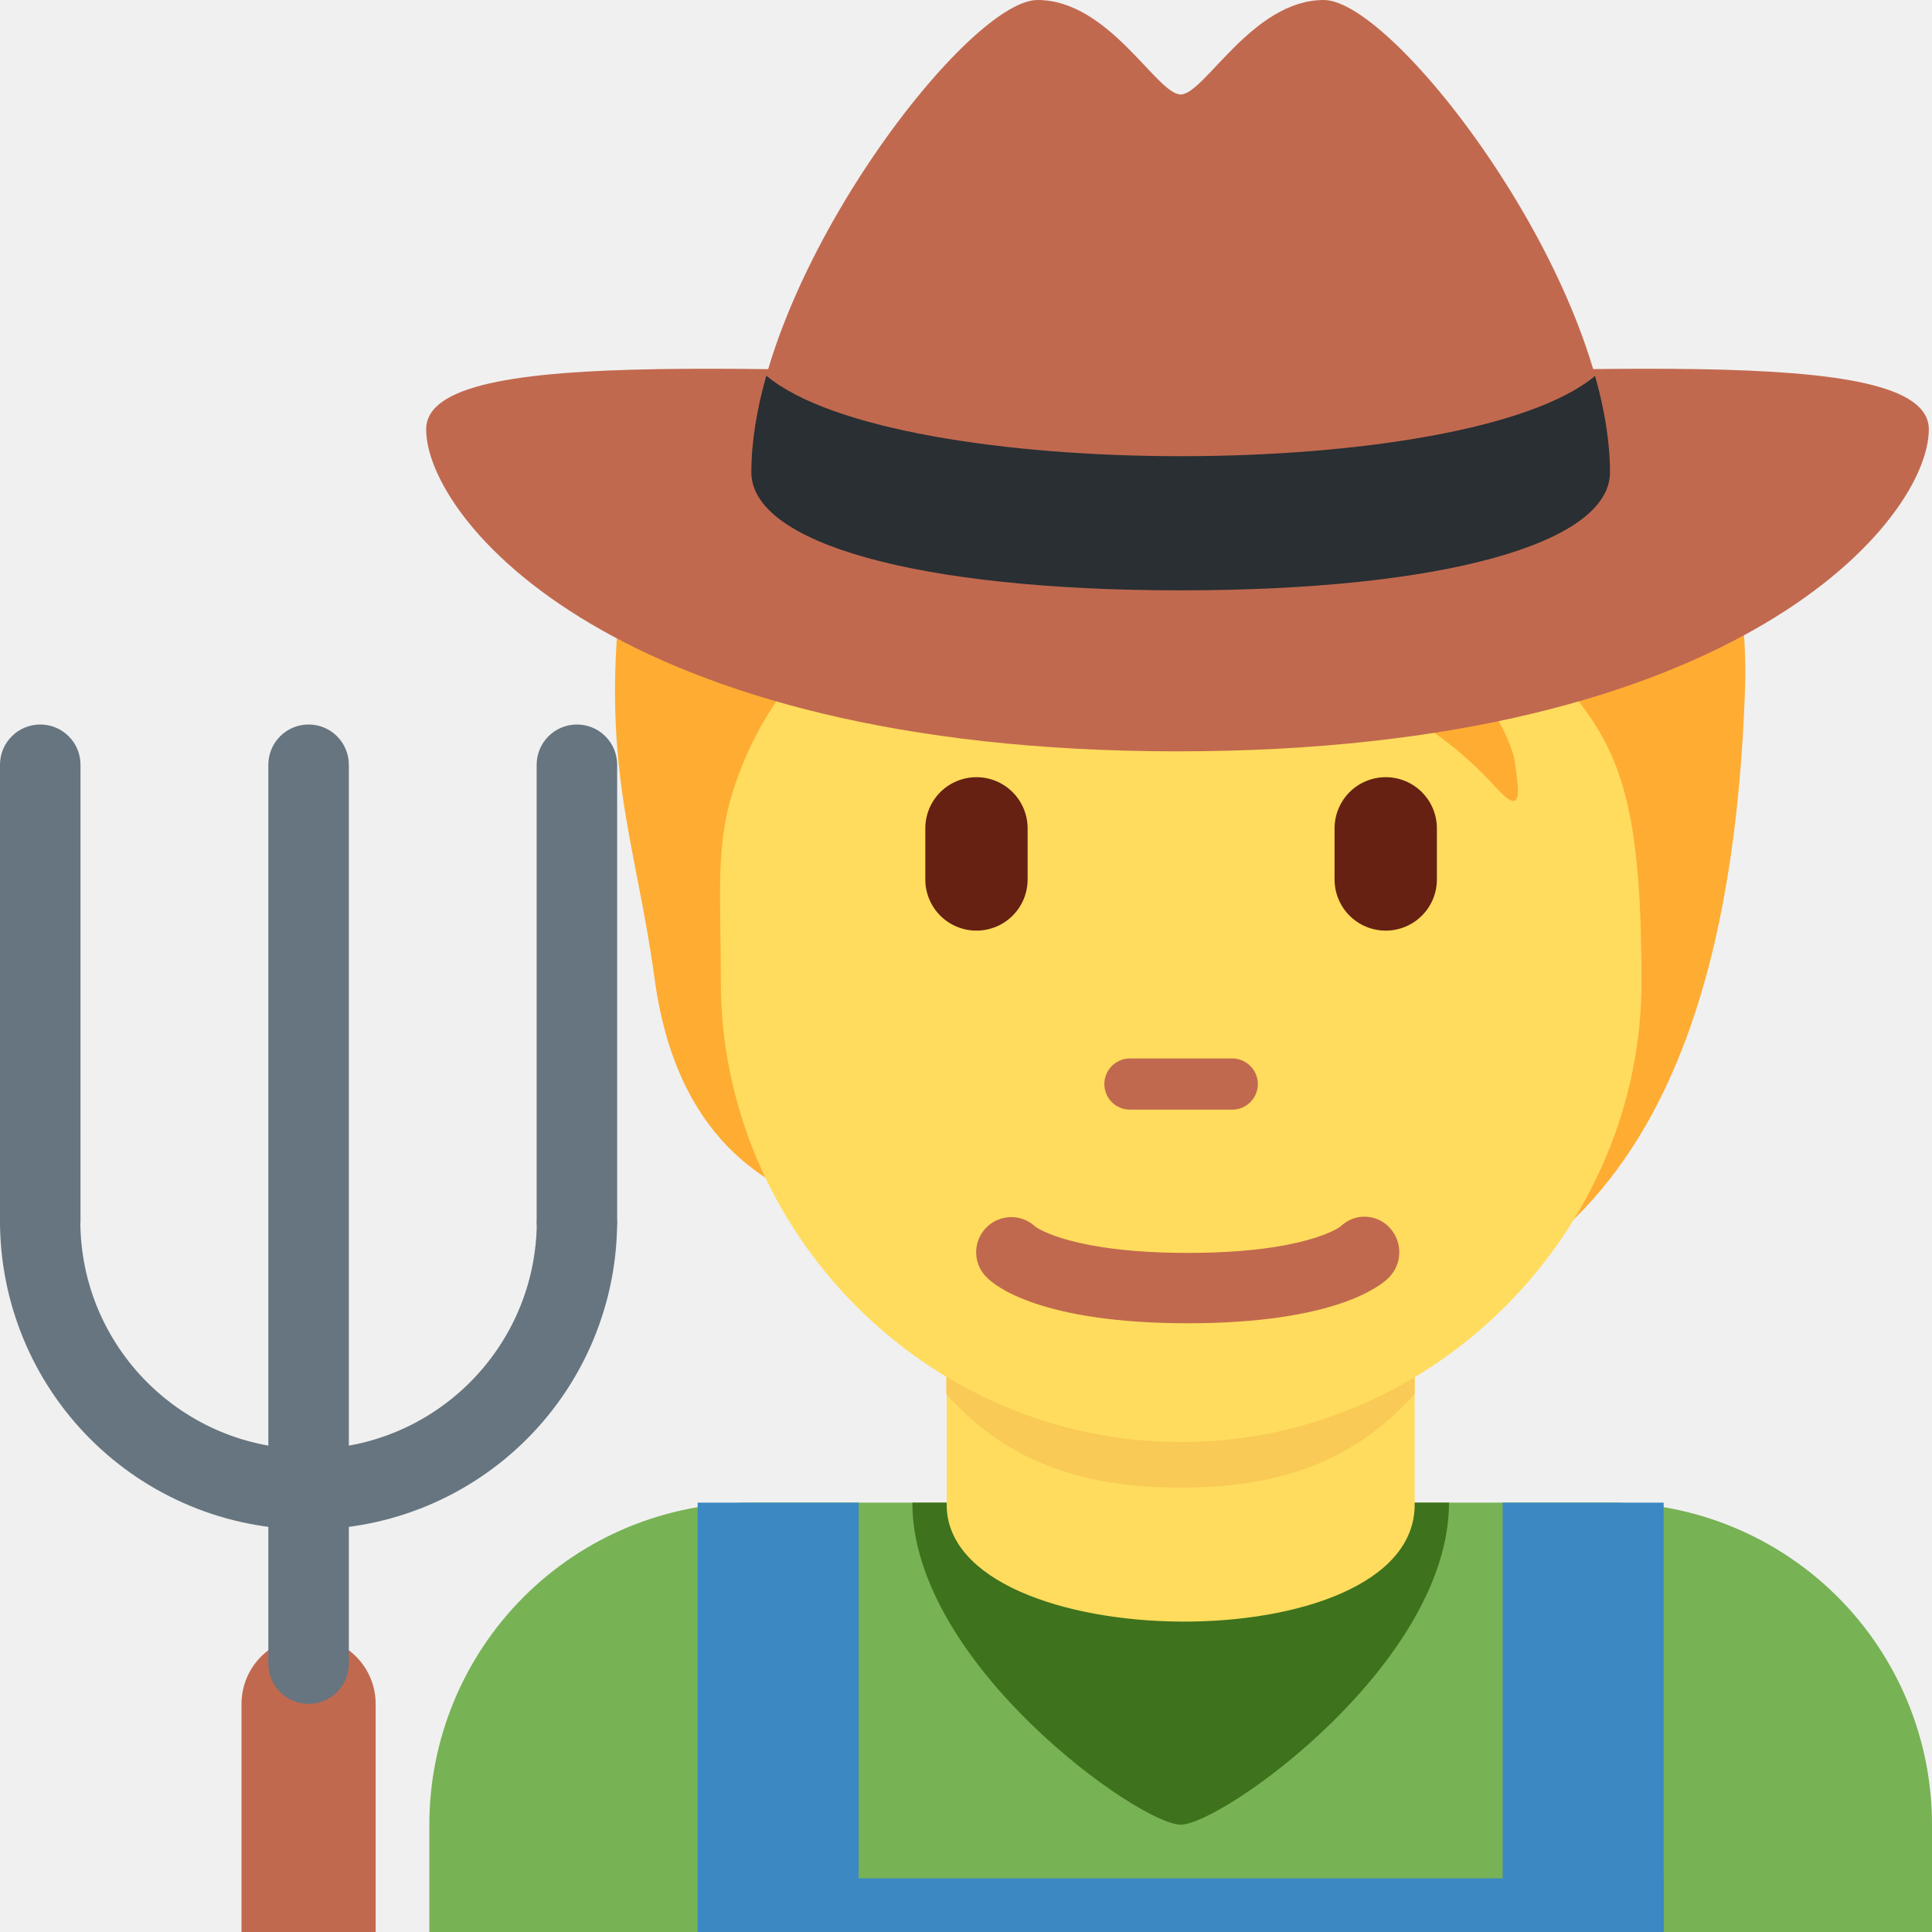
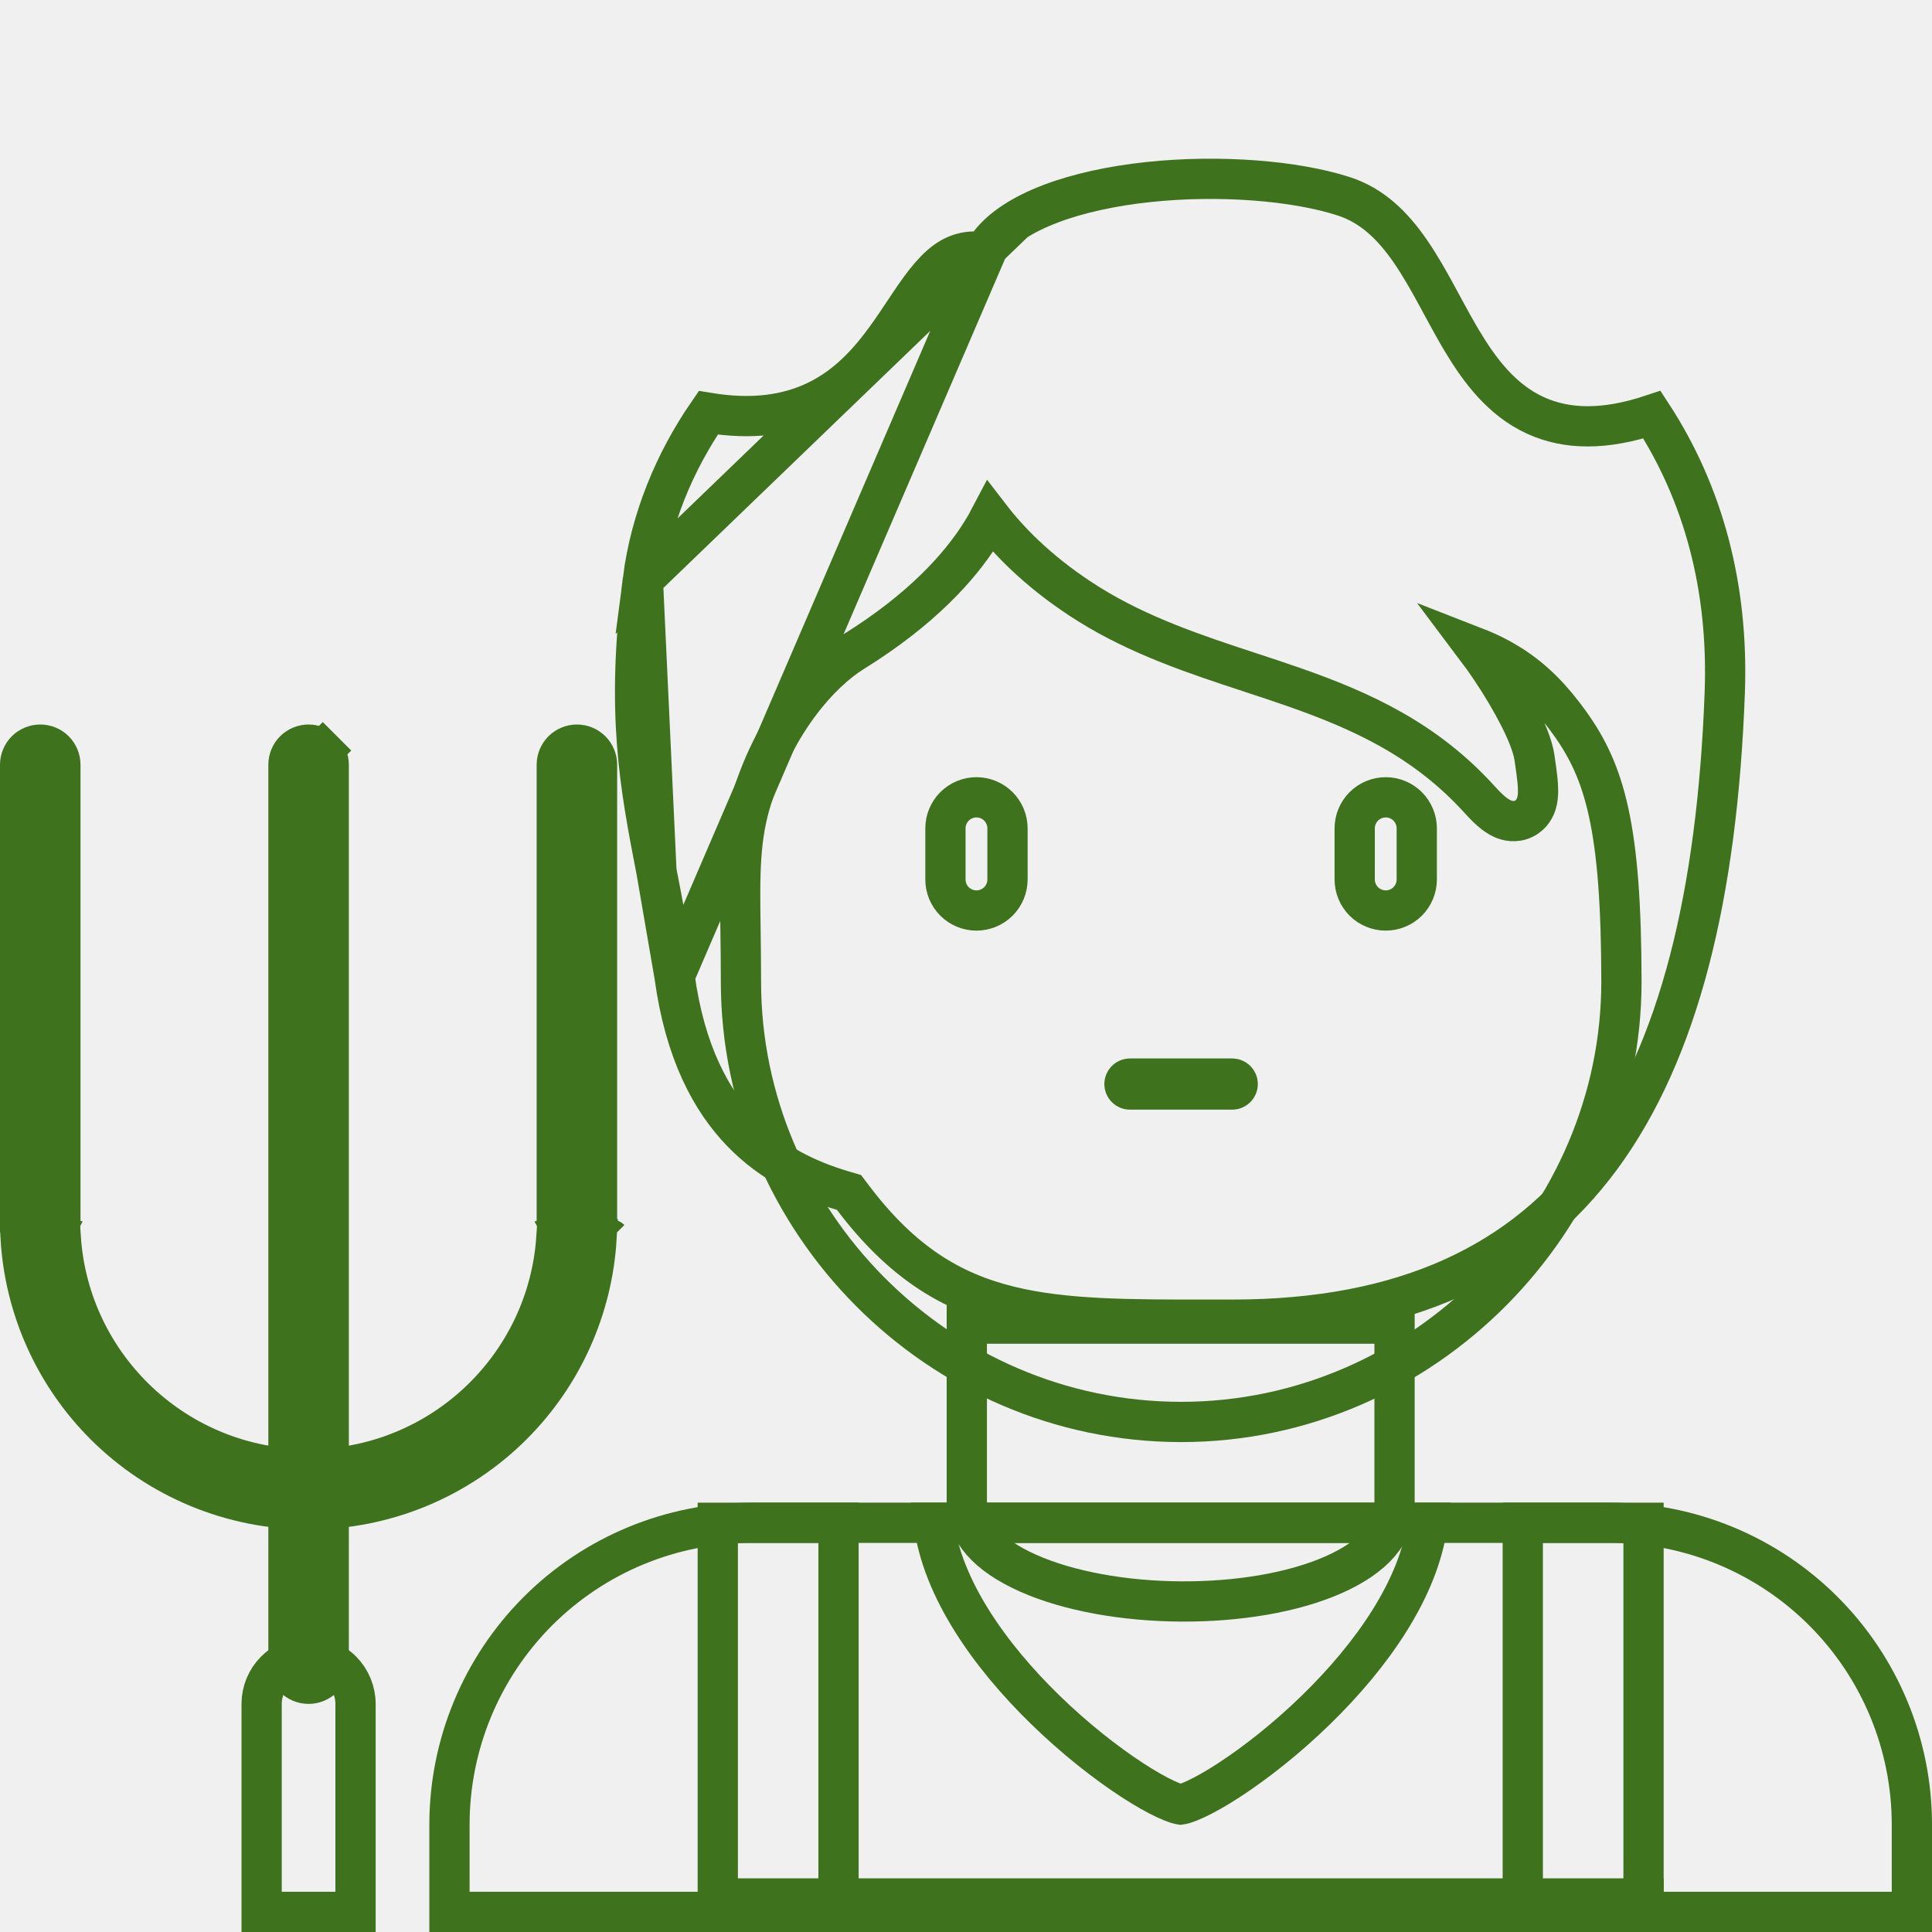
<svg xmlns="http://www.w3.org/2000/svg" width="48" height="48" viewBox="0 0 48 48" fill="none">
  <g id="twemoji:farmer" clip-path="url(#clip0_356_766)">
-     <path id="Vector" d="M48 48V45.333C48 43.212 47.157 41.177 45.657 39.676C44.157 38.176 42.122 37.333 40 37.333H18.667C16.545 37.333 14.51 38.176 13.01 39.676C11.51 41.177 10.667 43.212 10.667 45.333V48H48Z" fill="#77B255" style="fill:#77B255;fill:color(display-p3 0.467 0.698 0.333);fill-opacity:1;" />
-     <path id="Vector_2" d="M29.333 45.333C30.356 45.333 36 41.333 36 37.333H22.667C22.667 41.333 28.311 45.333 29.333 45.333Z" fill="#3E721D" style="fill:#3E721D;fill:color(display-p3 0.243 0.447 0.114);fill-opacity:1;" />
-     <path id="Vector_3" d="M23.52 37.384C23.52 41.179 35.147 41.333 35.147 37.384V32.385H23.52V37.384Z" fill="#FFDC5D" style="fill:#FFDC5D;fill:color(display-p3 1 0.863 0.365);fill-opacity:1;" />
-     <path id="Vector_4" d="M23.509 34.631C25.131 36.463 27.141 36.959 29.328 36.959C31.513 36.959 33.524 36.463 35.147 34.631V29.976H23.509V34.631Z" fill="#F9CA55" style="fill:#F9CA55;fill:color(display-p3 0.977 0.792 0.333);fill-opacity:1;" />
-     <path id="Vector_5" d="M33.536 4.4C30.969 3.569 25.701 3.787 24.192 5.749C21.695 5.797 22.064 10.696 17.375 9.705C16.391 11.044 15.696 12.636 15.476 14.34C14.879 18.973 15.789 20.839 16.264 24.321C16.801 28.268 19.02 29.531 20.793 30.059C23.345 33.431 26.059 33.287 30.615 33.287C39.511 33.287 42.976 27.343 43.351 17.233C43.457 14.357 42.72 11.811 41.239 9.701C36.123 11.688 36.955 5.507 33.536 4.4Z" fill="#FFAC33" style="fill:#FFAC33;fill:color(display-p3 1 0.674 0.2);fill-opacity:1;" />
-     <path id="Vector_6" d="M39.396 17.657C38.535 16.465 37.433 15.505 35.017 15.167C35.924 15.581 37.516 18.103 37.629 18.896C37.743 19.689 37.856 20.331 37.139 19.537C34.265 16.361 30.412 16.525 27.312 14.585C25.147 13.231 24.487 11.731 24.487 11.731C24.487 11.731 24.223 13.731 20.939 15.769C19.987 16.36 18.851 17.676 18.221 19.62C17.768 21.017 17.909 22.263 17.909 24.391C17.909 30.604 23.031 35.828 29.347 35.828C35.663 35.828 40.784 30.557 40.784 24.391C40.781 20.527 40.377 19.017 39.396 17.657Z" fill="#FFDC5D" style="fill:#FFDC5D;fill:color(display-p3 1 0.863 0.365);fill-opacity:1;" />
-     <path id="Vector_7" d="M30.615 27.569H28.073C27.905 27.569 27.743 27.502 27.623 27.383C27.504 27.264 27.437 27.102 27.437 26.933C27.437 26.765 27.504 26.603 27.623 26.484C27.743 26.364 27.905 26.297 28.073 26.297H30.615C30.783 26.297 30.945 26.364 31.064 26.484C31.184 26.603 31.251 26.765 31.251 26.933C31.251 27.102 31.184 27.264 31.064 27.383C30.945 27.502 30.783 27.569 30.615 27.569Z" fill="#C1694F" style="fill:#C1694F;fill:color(display-p3 0.757 0.412 0.31);fill-opacity:1;" />
-     <path id="Vector_8" d="M24.26 23.121C23.923 23.121 23.6 22.988 23.361 22.749C23.123 22.511 22.989 22.188 22.989 21.851V20.58C22.989 20.243 23.123 19.92 23.361 19.681C23.6 19.443 23.923 19.309 24.26 19.309C24.597 19.309 24.92 19.443 25.158 19.681C25.397 19.92 25.531 20.243 25.531 20.58V21.851C25.531 22.188 25.397 22.511 25.158 22.749C24.92 22.988 24.597 23.121 24.26 23.121ZM34.428 23.121C34.091 23.121 33.768 22.988 33.529 22.749C33.291 22.511 33.157 22.188 33.157 21.851V20.58C33.157 20.243 33.291 19.92 33.529 19.681C33.768 19.443 34.091 19.309 34.428 19.309C34.765 19.309 35.088 19.443 35.326 19.681C35.565 19.92 35.699 20.243 35.699 20.58V21.851C35.699 22.188 35.565 22.511 35.326 22.749C35.088 22.988 34.765 23.121 34.428 23.121Z" fill="#662113" style="fill:#662113;fill:color(display-p3 0.4 0.129 0.074);fill-opacity:1;" />
-     <path id="Vector_9" d="M29.512 32.876C25.84 32.876 24.712 31.936 24.524 31.745C24.441 31.666 24.374 31.572 24.327 31.467C24.281 31.362 24.255 31.249 24.252 31.134C24.246 30.903 24.332 30.679 24.492 30.511C24.651 30.343 24.871 30.245 25.103 30.239C25.334 30.233 25.559 30.319 25.727 30.479C25.796 30.528 26.688 31.128 29.512 31.128C32.445 31.128 33.293 30.481 33.301 30.475C33.382 30.395 33.478 30.332 33.583 30.289C33.688 30.247 33.801 30.226 33.914 30.228C34.028 30.23 34.139 30.255 34.243 30.3C34.347 30.346 34.441 30.412 34.519 30.495C34.68 30.664 34.769 30.89 34.765 31.124C34.762 31.359 34.667 31.582 34.5 31.747C34.311 31.936 33.184 32.876 29.512 32.876Z" fill="#C1694F" style="fill:#C1694F;fill:color(display-p3 0.757 0.412 0.31);fill-opacity:1;" />
-     <path id="Vector_10" d="M17.333 37.333H21.333V48H17.333V37.333ZM37.333 37.333H41.333V48H37.333V37.333Z" fill="#3B88C3" style="fill:#3B88C3;fill:color(display-p3 0.231 0.533 0.765);fill-opacity:1;" />
-     <path id="Vector_11" d="M17.5 46.667H41.333V48H17.5V46.667Z" fill="#3B88C3" style="fill:#3B88C3;fill:color(display-p3 0.231 0.533 0.765);fill-opacity:1;" />
-     <path id="Vector_12" d="M40 11.733C40 13.493 35.877 14.667 29.333 14.667C22.788 14.667 18.667 13.493 18.667 11.733C18.667 7.004 24 0 25.777 0C27.556 0 28.741 2.347 29.333 2.347C29.925 2.347 31.111 0 32.889 0C34.667 0 40 7.004 40 11.733Z" fill="#C1694F" style="fill:#C1694F;fill:color(display-p3 0.757 0.412 0.31);fill-opacity:1;" />
-     <path id="Vector_13" d="M47.921 10.667C47.921 12.876 43.255 18.667 29.255 18.667C15.255 18.667 10.588 12.876 10.588 10.667C10.588 8.457 19.681 9.333 29.255 9.333C38.828 9.333 47.921 8.457 47.921 10.667Z" fill="#C1694F" style="fill:#C1694F;fill:color(display-p3 0.757 0.412 0.31);fill-opacity:1;" />
-     <path id="Vector_14" d="M40 11.733C40 13.493 35.877 14.667 29.333 14.667C22.788 14.667 18.667 13.493 18.667 11.733C18.667 10.979 18.803 10.167 19.039 9.333C22.223 12 36.444 12 39.629 9.339C39.863 10.169 40 10.98 40 11.733Z" fill="#292F33" style="fill:#292F33;fill:color(display-p3 0.161 0.184 0.2);fill-opacity:1;" />
-     <path id="Vector_15" d="M9.333 42.333C9.333 41.891 9.158 41.468 8.845 41.155C8.533 40.842 8.109 40.667 7.667 40.667C7.225 40.667 6.801 40.842 6.488 41.155C6.176 41.468 6 41.891 6 42.333V48H9.333V42.333Z" fill="#C1694F" style="fill:#C1694F;fill:color(display-p3 0.757 0.412 0.31);fill-opacity:1;" />
-     <path id="Vector_16" d="M13.337 30.333C13.337 33.467 10.799 36.004 7.667 36.004C4.535 36.004 1.996 33.467 1.996 30.333C1.996 30.219 0 30.221 0 30.333C0 32.367 0.808 34.317 2.246 35.754C3.683 37.192 5.633 38 7.667 38C9.7 38 11.65 37.192 13.088 35.754C14.526 34.317 15.333 32.367 15.333 30.333C15.333 30.221 13.337 30.219 13.337 30.333Z" fill="#66757F" style="fill:#66757F;fill:color(display-p3 0.4 0.459 0.498);fill-opacity:1;" />
-     <path id="Vector_17" d="M2 30.333C2 30.599 1.895 30.853 1.707 31.04C1.52 31.228 1.265 31.333 1 31.333C0.735 31.333 0.48 31.228 0.293 31.04C0.105 30.853 0 30.599 0 30.333L0 19C0 18.735 0.105 18.48 0.293 18.293C0.48 18.105 0.735 18 1 18C1.265 18 1.52 18.105 1.707 18.293C1.895 18.48 2 18.735 2 19V30.333ZM15.333 30.333C15.333 30.599 15.228 30.853 15.04 31.04C14.853 31.228 14.598 31.333 14.333 31.333C14.068 31.333 13.814 31.228 13.626 31.04C13.439 30.853 13.333 30.599 13.333 30.333V19C13.333 18.735 13.439 18.48 13.626 18.293C13.814 18.105 14.068 18 14.333 18C14.598 18 14.853 18.105 15.04 18.293C15.228 18.48 15.333 18.735 15.333 19V30.333ZM8.667 41.333C8.667 41.599 8.561 41.853 8.374 42.04C8.186 42.228 7.932 42.333 7.667 42.333C7.401 42.333 7.147 42.228 6.96 42.04C6.772 41.853 6.667 41.599 6.667 41.333V19C6.667 18.735 6.772 18.48 6.96 18.293C7.147 18.105 7.401 18 7.667 18C7.932 18 8.186 18.105 8.374 18.293C8.561 18.48 8.667 18.735 8.667 19V41.333Z" fill="#66757F" style="fill:#66757F;fill:color(display-p3 0.4 0.459 0.498);fill-opacity:1;" />
+     <path id="Vector" d="M47.5 45.333V47.5H11.167V45.333C11.167 43.344 11.957 41.437 13.363 40.03C14.77 38.623 16.678 37.833 18.667 37.833H40C41.989 37.833 43.897 38.623 45.303 40.03C46.71 41.437 47.5 43.344 47.5 45.333Z" stroke="#3E721D" style="stroke:#3E721D;stroke:color(display-p3 0.243 0.447 0.114);stroke-opacity:1;" />
+     <path id="Vector_2" d="M23.199 37.833H35.468C35.26 39.465 34.078 41.133 32.701 42.475C31.955 43.203 31.179 43.807 30.534 44.227C30.211 44.437 29.928 44.596 29.703 44.7C29.59 44.752 29.499 44.788 29.429 44.81C29.369 44.828 29.34 44.832 29.333 44.833C29.327 44.832 29.297 44.828 29.238 44.81C29.168 44.788 29.077 44.752 28.964 44.7C28.739 44.596 28.456 44.437 28.133 44.227C27.488 43.807 26.712 43.203 25.966 42.475C24.588 41.133 23.407 39.465 23.199 37.833Z" stroke="#3E721D" style="stroke:#3E721D;stroke:color(display-p3 0.243 0.447 0.114);stroke-opacity:1;" />
+     <path id="Vector_3" d="M34.647 37.384C34.647 38.076 34.147 38.676 33.128 39.126C32.122 39.571 30.745 39.797 29.337 39.788C27.929 39.779 26.549 39.534 25.54 39.084C24.511 38.624 24.02 38.031 24.02 37.384V32.885H34.647V37.384Z" stroke="#3E721D" style="stroke:#3E721D;stroke:color(display-p3 0.243 0.447 0.114);stroke-opacity:1;" />
+     <path id="Vector_4" d="M24.442 6.245L24.202 6.249C23.774 6.258 23.451 6.461 23.111 6.854C22.937 7.055 22.77 7.292 22.589 7.562C22.549 7.623 22.507 7.685 22.465 7.748C22.323 7.962 22.171 8.19 22.01 8.411C21.588 8.99 21.058 9.589 20.285 9.962C19.57 10.307 18.698 10.437 17.597 10.256C16.754 11.479 16.166 12.899 15.972 14.404L24.442 6.245ZM24.442 6.245L24.588 6.054M24.442 6.245L24.588 6.054M24.588 6.054C24.887 5.666 25.403 5.328 26.105 5.061C26.801 4.797 27.637 4.619 28.521 4.524C30.298 4.334 32.183 4.488 33.382 4.876C34.09 5.105 34.599 5.6 35.05 6.257C35.276 6.587 35.481 6.948 35.688 7.327C35.732 7.409 35.777 7.492 35.822 7.575C35.983 7.873 36.149 8.179 36.322 8.468C36.763 9.204 37.31 9.938 38.15 10.322C38.928 10.677 39.867 10.694 41.043 10.303C42.315 12.254 42.949 14.582 42.851 17.215C42.665 22.233 41.712 26.125 39.776 28.755C37.863 31.351 34.938 32.787 30.615 32.787C30.439 32.787 30.266 32.787 30.097 32.787C28.043 32.789 26.451 32.791 25.072 32.452C23.624 32.095 22.403 31.358 21.192 29.757L21.093 29.626L20.936 29.58C20.098 29.33 19.189 28.917 18.425 28.125C17.666 27.338 17.016 26.139 16.759 24.254L16.759 24.254M24.588 6.054L16.759 24.254M16.759 24.254C16.626 23.277 16.464 22.438 16.309 21.643M16.759 24.254L16.309 21.643M16.309 21.643C15.898 19.523 15.546 17.709 15.972 14.404L16.309 21.643Z" stroke="#3E721D" style="stroke:#3E721D;stroke:color(display-p3 0.243 0.447 0.114);stroke-opacity:1;" />
+     <path id="Vector_5" d="M37.036 16.61C36.916 16.433 36.791 16.256 36.663 16.086C36.989 16.213 37.272 16.357 37.523 16.515C38.136 16.901 38.583 17.386 38.99 17.95C39.876 19.177 40.281 20.552 40.284 24.391C40.284 30.286 35.382 35.328 29.347 35.328C23.31 35.328 18.409 30.331 18.409 24.391C18.409 23.927 18.403 23.511 18.398 23.132C18.378 21.713 18.364 20.799 18.697 19.774L18.697 19.774C19.295 17.926 20.364 16.714 21.202 16.194L21.202 16.194C22.903 15.138 23.847 14.076 24.367 13.252C24.458 13.108 24.536 12.971 24.603 12.843C24.633 12.882 24.664 12.922 24.697 12.963C25.165 13.547 25.912 14.299 27.047 15.009C28.316 15.803 29.719 16.265 31.066 16.708C31.431 16.828 31.792 16.946 32.145 17.07C33.828 17.659 35.415 18.378 36.768 19.873C36.944 20.068 37.135 20.254 37.332 20.341C37.439 20.388 37.642 20.447 37.857 20.342C38.068 20.24 38.146 20.052 38.175 19.953C38.23 19.767 38.213 19.544 38.199 19.395C38.184 19.244 38.16 19.071 38.135 18.903C38.132 18.877 38.128 18.851 38.124 18.825C38.083 18.539 37.928 18.169 37.747 17.811C37.557 17.436 37.308 17.016 37.036 16.61Z" stroke="#3E721D" style="stroke:#3E721D;stroke:color(display-p3 0.243 0.447 0.114);stroke-opacity:1;" />
+     <path id="Vector_6" d="M30.615 27.069H28.073C28.037 27.069 28.003 27.055 27.977 27.029C27.952 27.004 27.937 26.969 27.937 26.933C27.937 26.897 27.952 26.863 27.977 26.837C28.003 26.812 28.037 26.797 28.073 26.797H30.615C30.651 26.797 30.685 26.812 30.711 26.837C30.736 26.863 30.751 26.897 30.751 26.933C30.751 26.969 30.736 27.004 30.711 27.029C30.685 27.055 30.651 27.069 30.615 27.069Z" stroke="#3E721D" style="stroke:#3E721D;stroke:color(display-p3 0.243 0.447 0.114);stroke-opacity:1;" />
+     <path id="Vector_7" d="M24.26 22.621C24.055 22.621 23.86 22.54 23.715 22.396C23.57 22.251 23.489 22.055 23.489 21.851V20.58C23.489 20.376 23.57 20.18 23.715 20.035C23.86 19.89 24.055 19.809 24.26 19.809C24.464 19.809 24.66 19.89 24.805 20.035C24.949 20.18 25.031 20.376 25.031 20.58V21.851C25.031 22.055 24.949 22.251 24.805 22.396C24.66 22.54 24.464 22.621 24.26 22.621ZM34.428 22.621C34.224 22.621 34.028 22.54 33.883 22.396C33.739 22.251 33.657 22.055 33.657 21.851V20.58C33.657 20.376 33.739 20.18 33.883 20.035C34.028 19.89 34.224 19.809 34.428 19.809C34.632 19.809 34.828 19.89 34.973 20.035C35.117 20.18 35.199 20.376 35.199 20.58V21.851C35.199 22.055 35.117 22.251 34.973 22.396C34.828 22.54 34.632 22.621 34.428 22.621Z" stroke="#3E721D" style="stroke:#3E721D;stroke:color(display-p3 0.243 0.447 0.114);stroke-opacity:1;" />
+     <path id="Vector_8" d="M17.833 37.833H20.833V47.5H17.833V37.833ZM37.833 37.833H40.833V47.5H37.833V37.833Z" stroke="#3E721D" style="stroke:#3E721D;stroke:color(display-p3 0.243 0.447 0.114);stroke-opacity:1;" />
+     <path id="Vector_9" d="M18 47.167H40.833V47.5H18V47.167Z" stroke="#3E721D" style="stroke:#3E721D;stroke:color(display-p3 0.243 0.447 0.114);stroke-opacity:1;" />
+     <path id="Vector_10" d="M8.833 47.5H6.5V42.333C6.5 42.024 6.623 41.727 6.842 41.508C7.061 41.29 7.357 41.167 7.667 41.167C7.976 41.167 8.273 41.29 8.492 41.508C8.71 41.727 8.833 42.024 8.833 42.333V47.5Z" stroke="#3E721D" style="stroke:#3E721D;stroke:color(display-p3 0.243 0.447 0.114);stroke-opacity:1;" />
+     <path id="Vector_11" d="M7.667 36.504C10.932 36.504 13.604 33.97 13.823 30.759C13.973 30.752 14.152 30.748 14.335 30.748C14.507 30.748 14.676 30.752 14.821 30.759C14.717 32.504 13.978 34.157 12.734 35.401C11.39 36.745 9.567 37.5 7.667 37.5C5.766 37.5 3.943 36.745 2.599 35.401C1.356 34.157 0.616 32.504 0.513 30.759C0.657 30.752 0.826 30.748 0.998 30.748C1.181 30.748 1.361 30.752 1.51 30.759C1.729 33.97 4.402 36.504 7.667 36.504ZM13.513 30.788C13.513 30.788 13.514 30.788 13.516 30.787C13.514 30.788 13.513 30.788 13.513 30.788ZM15.159 30.789C15.159 30.789 15.158 30.788 15.156 30.788C15.158 30.788 15.159 30.789 15.159 30.789ZM0.174 30.789C0.174 30.789 0.175 30.788 0.177 30.788C0.175 30.788 0.174 30.789 0.174 30.789ZM1.82 30.788C1.82 30.788 1.819 30.788 1.817 30.787C1.819 30.788 1.82 30.788 1.82 30.788Z" stroke="#3E721D" style="stroke:#3E721D;stroke:color(display-p3 0.243 0.447 0.114);stroke-opacity:1;" />
+     <path id="Vector_12" d="M1.5 30.333C1.5 30.466 1.447 30.593 1.354 30.687C1.26 30.781 1.133 30.833 1 30.833C0.867 30.833 0.74 30.781 0.646 30.687C0.553 30.593 0.5 30.466 0.5 30.333V19C0.5 18.867 0.553 18.74 0.646 18.646C0.74 18.553 0.867 18.5 1 18.5C1.133 18.5 1.26 18.553 1.354 18.646C1.447 18.74 1.5 18.867 1.5 19V30.333ZM14.833 30.333C14.833 30.466 14.781 30.593 14.687 30.687C14.593 30.781 14.466 30.833 14.333 30.833C14.201 30.833 14.073 30.781 13.98 30.687C13.886 30.593 13.833 30.466 13.833 30.333V19C13.833 18.867 13.886 18.74 13.98 18.646C14.073 18.553 14.201 18.5 14.333 18.5C14.466 18.5 14.593 18.553 14.687 18.646C14.781 18.74 14.833 18.867 14.833 19V30.333ZM8.02 18.646L8.373 18.293L8.02 18.646C8.114 18.74 8.167 18.867 8.167 19V41.333C8.167 41.466 8.114 41.593 8.02 41.687C7.926 41.781 7.799 41.833 7.667 41.833C7.534 41.833 7.407 41.781 7.313 41.687C7.219 41.593 7.167 41.466 7.167 41.333V19C7.167 18.867 7.219 18.74 7.313 18.646C7.407 18.553 7.534 18.5 7.667 18.5C7.799 18.5 7.926 18.553 8.02 18.646Z" stroke="#3E721D" style="stroke:#3E721D;stroke:color(display-p3 0.243 0.447 0.114);stroke-opacity:1;" />
  </g>
  <defs>
    <clipPath id="clip0_356_766">
      <rect width="48" height="48" fill="white" style="fill:white;fill:white;fill-opacity:1;" />
    </clipPath>
  </defs>
</svg>
